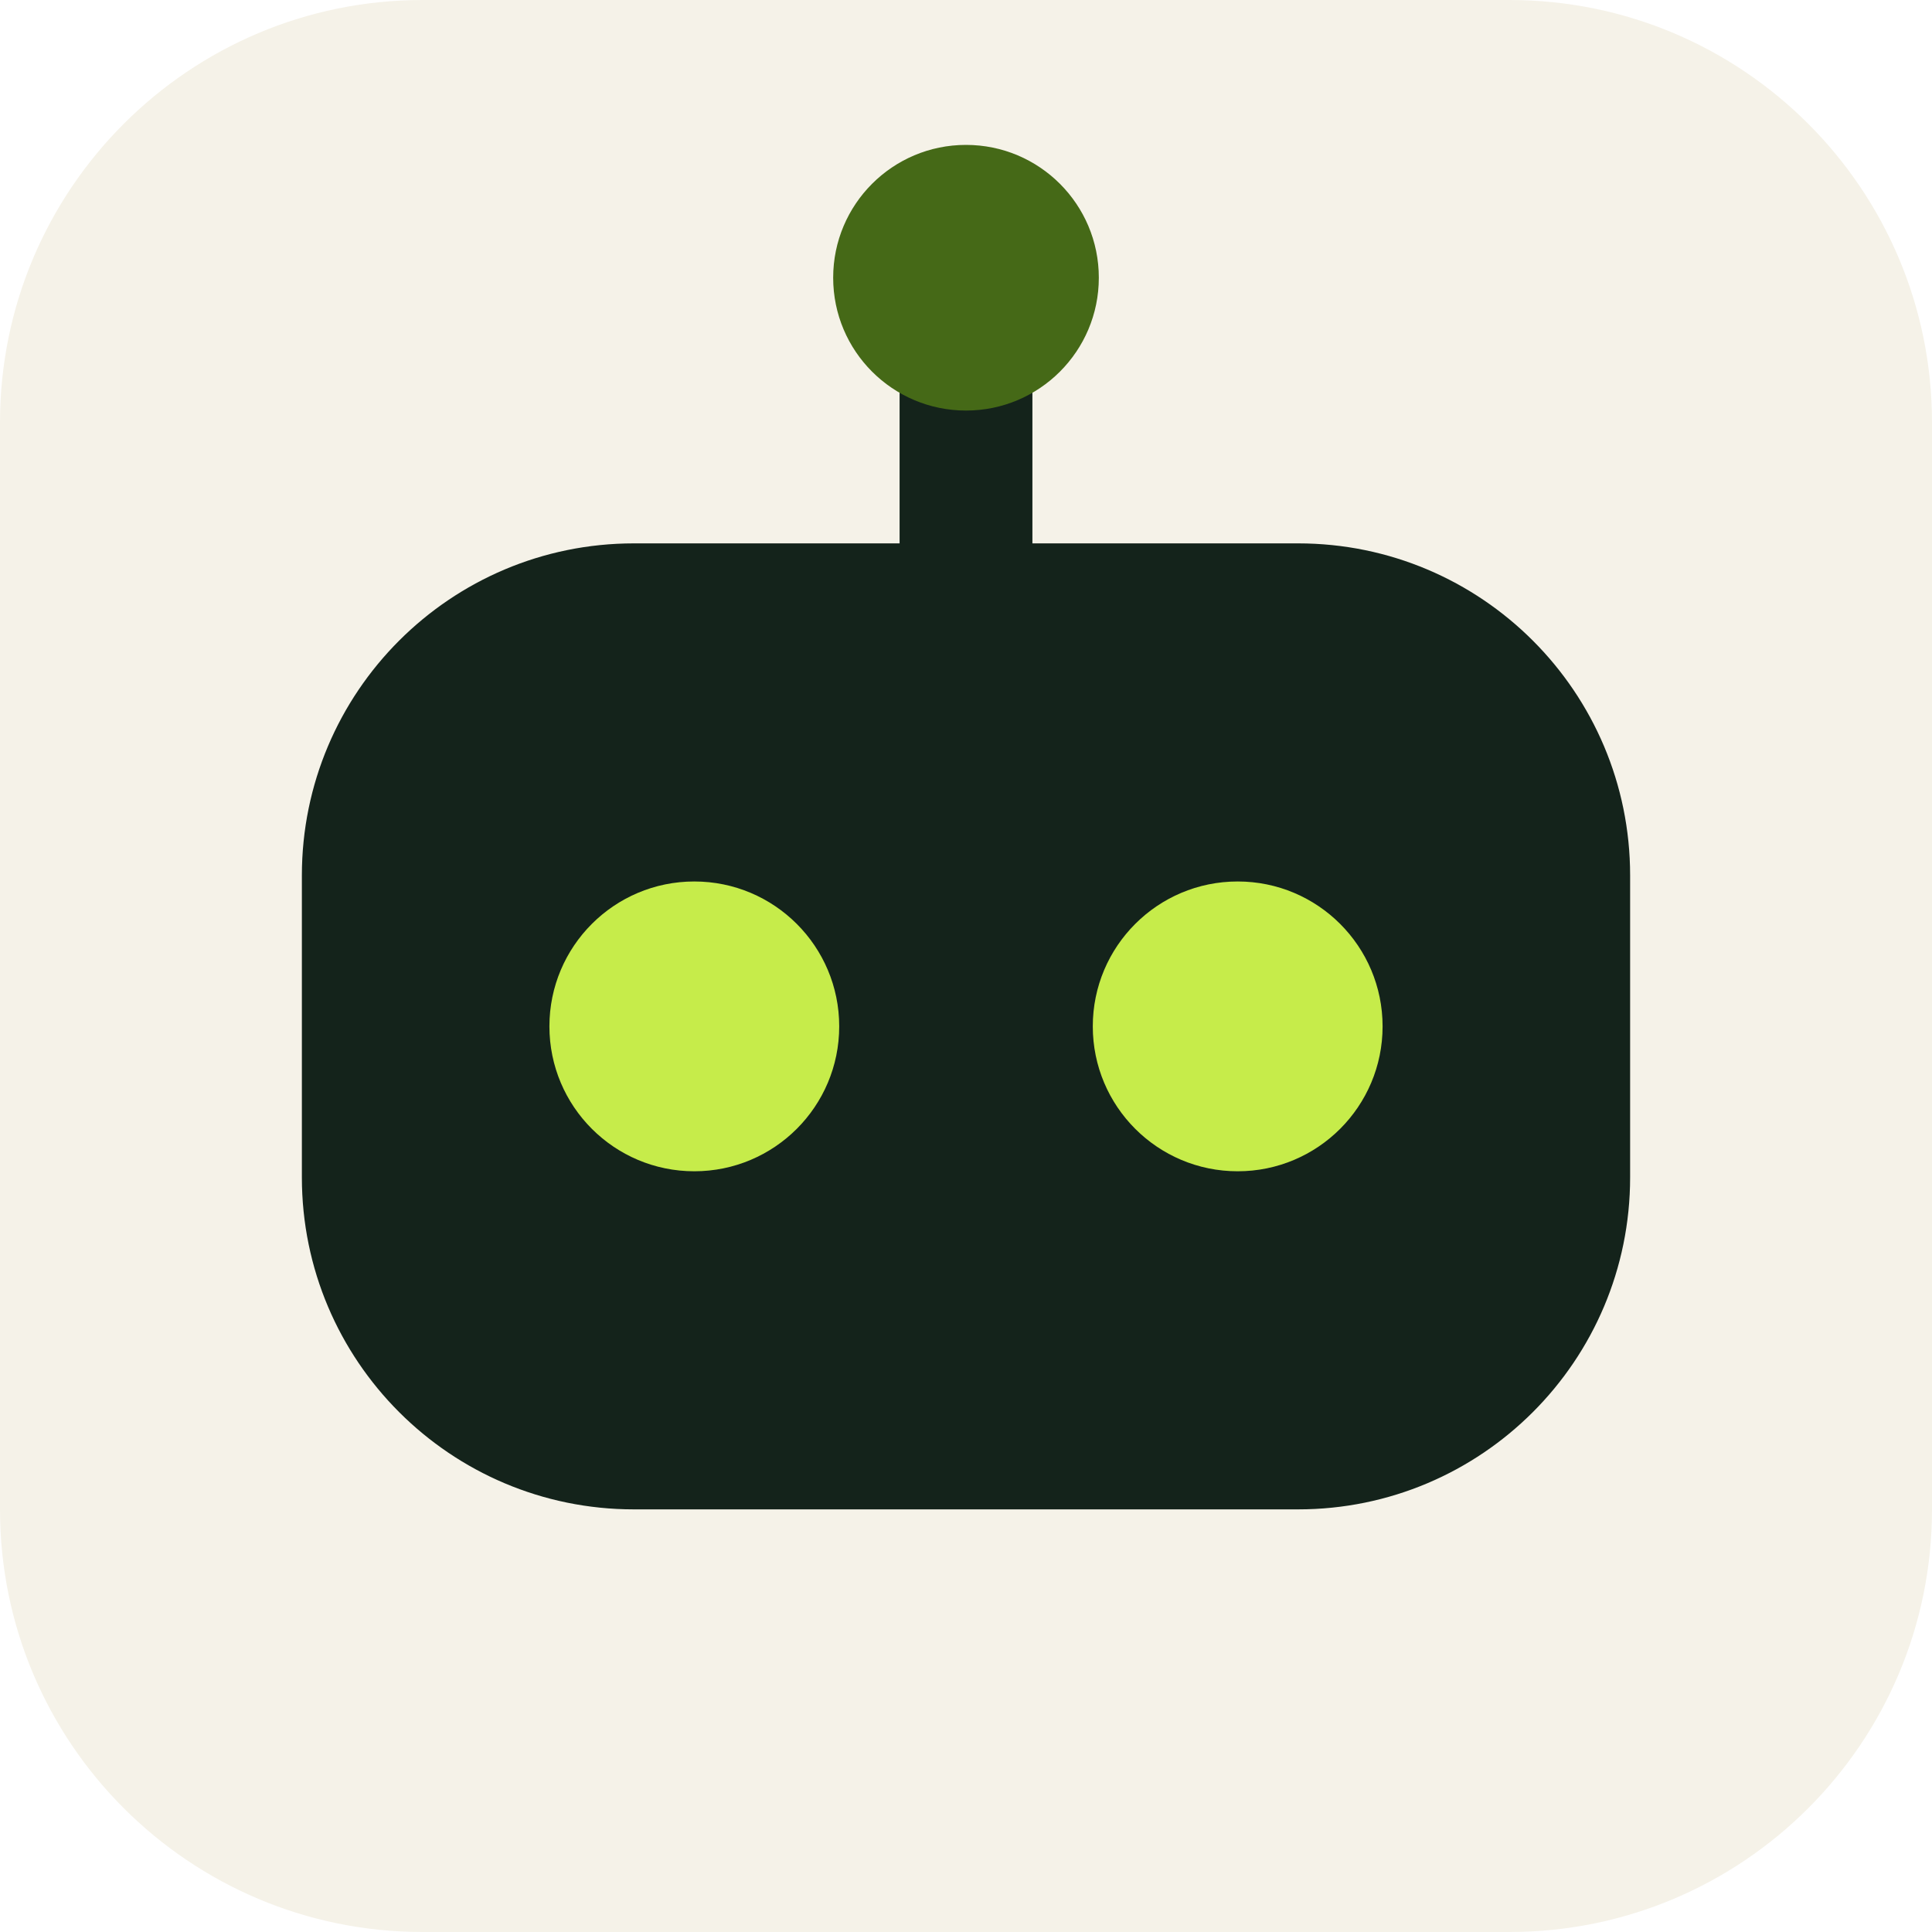
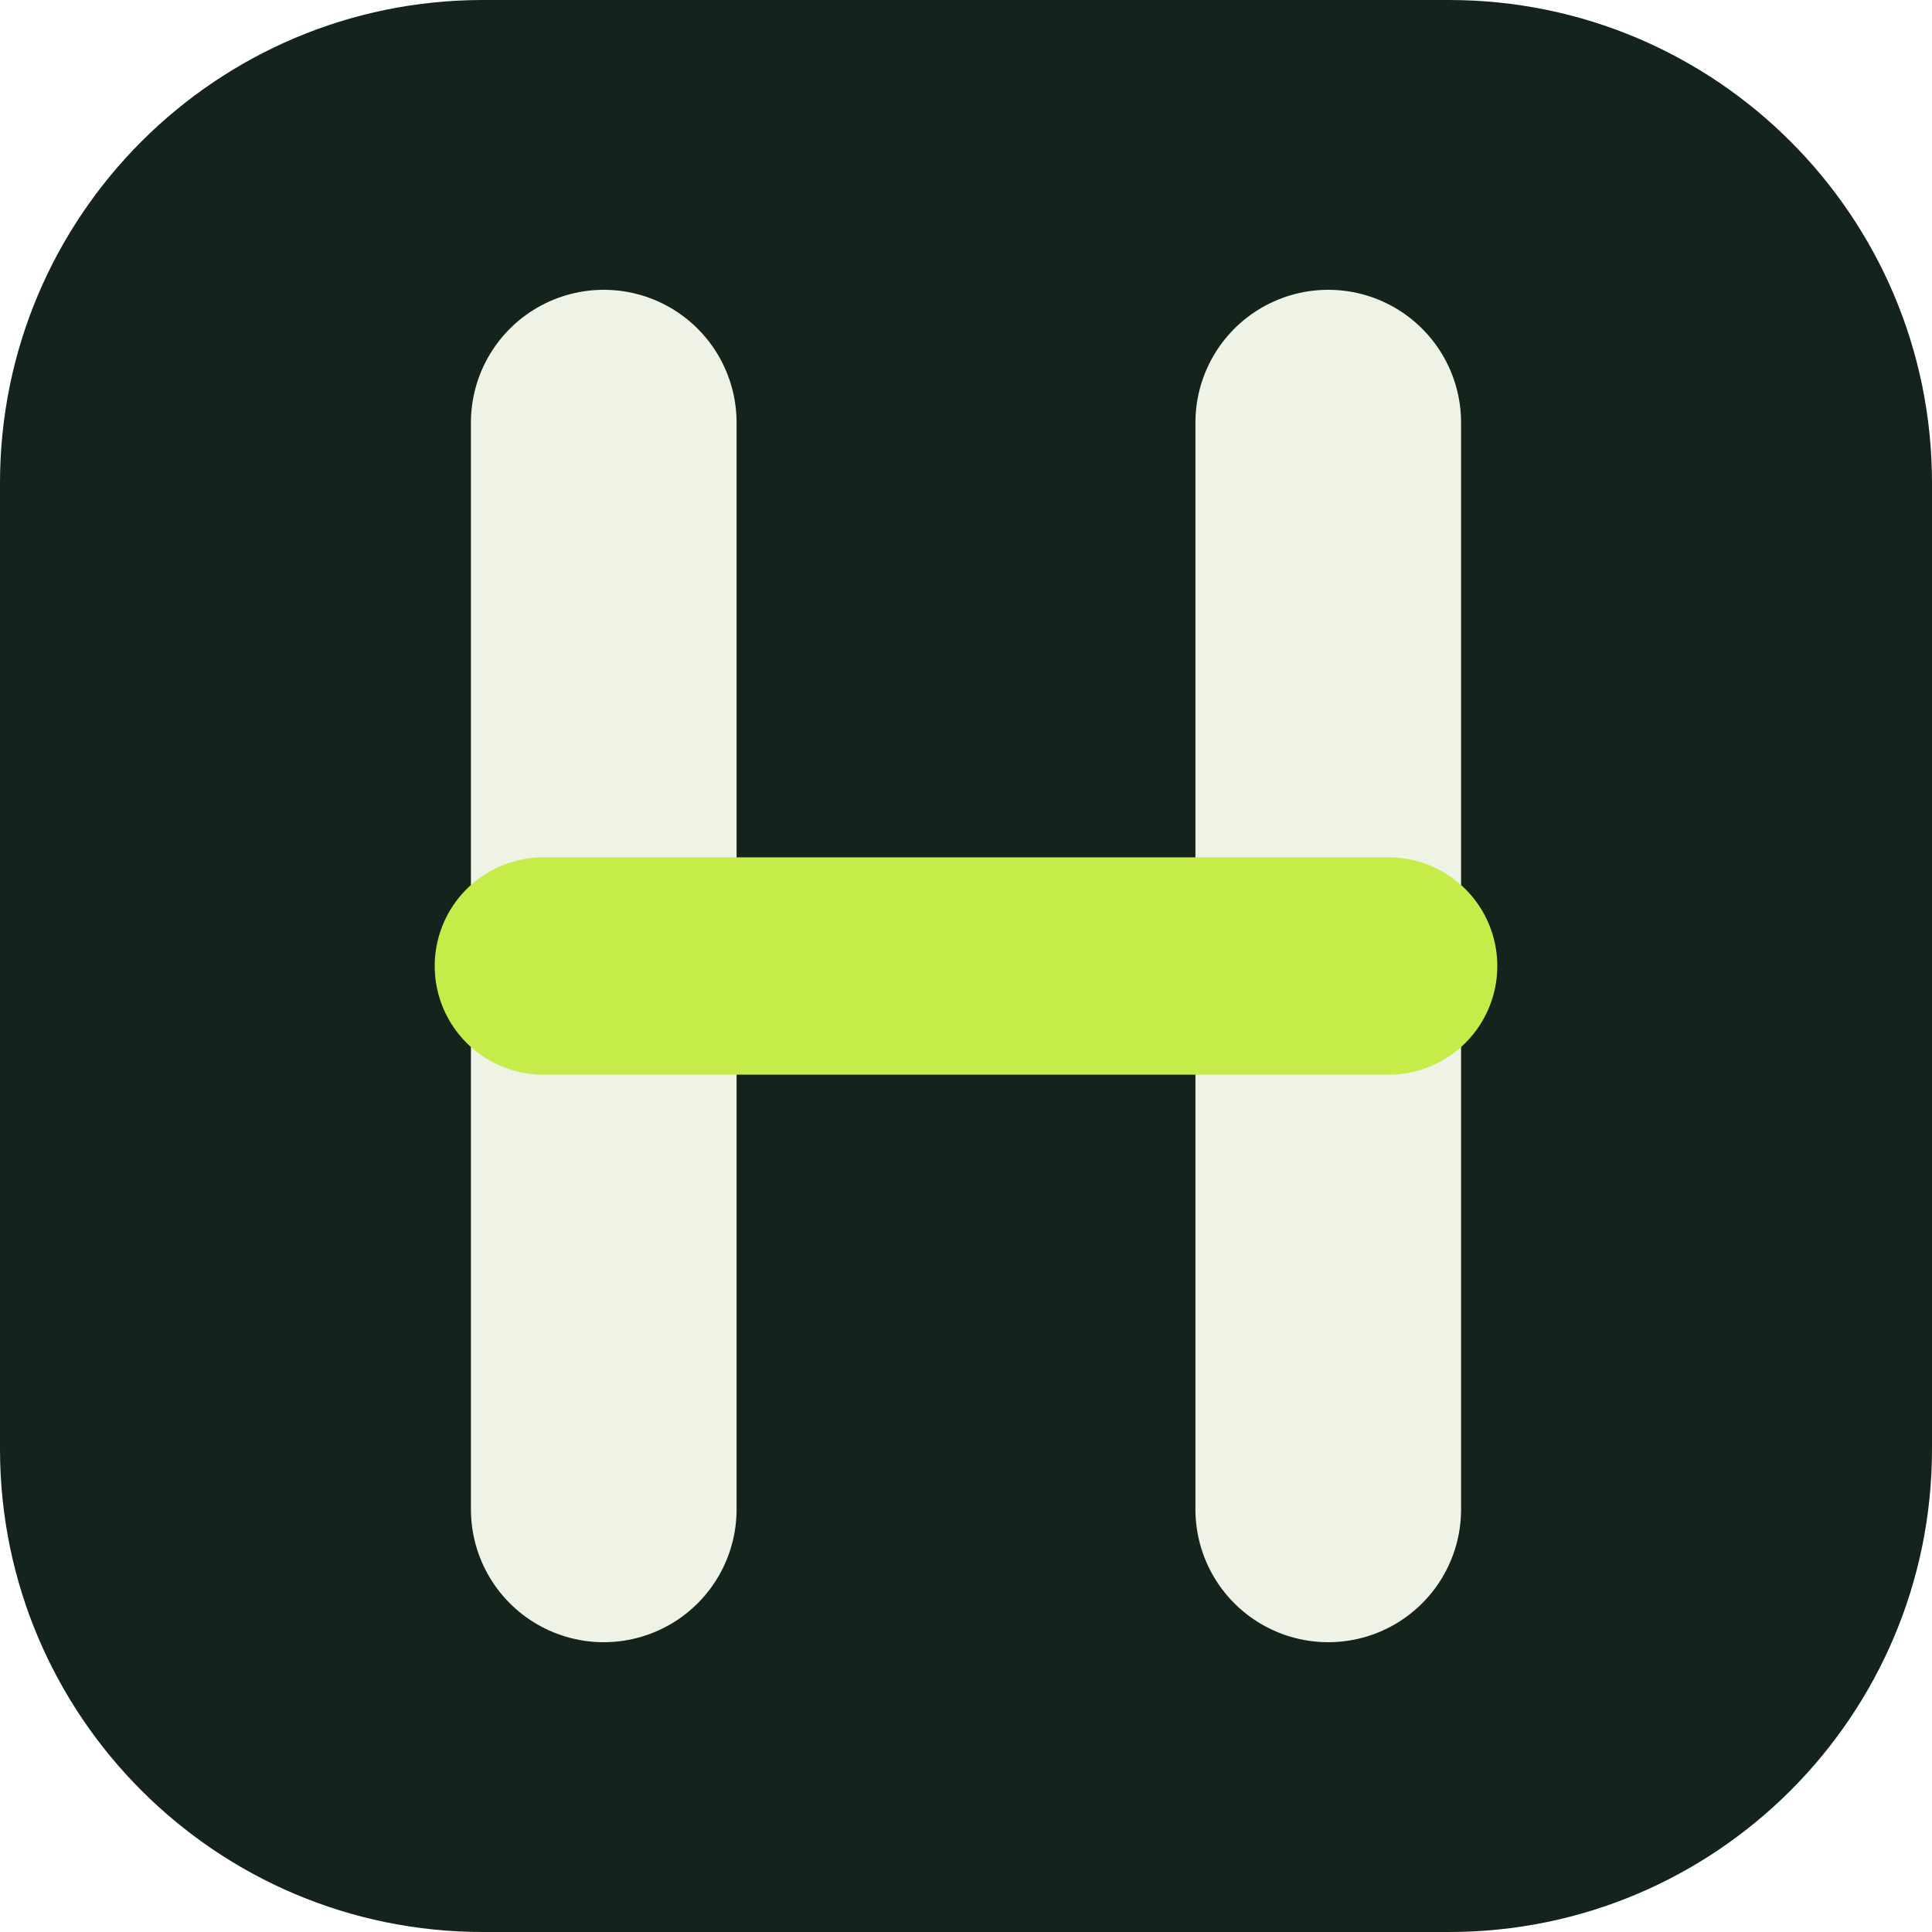
<svg xmlns="http://www.w3.org/2000/svg" viewBox="0 0 32 32">
-   <rect width="32" height="32" rx="7" fill="#f5f2e8" />
-   <path d="M16 9V6" stroke="#14231b" stroke-width="2.2" stroke-linecap="round" />
-   <circle cx="16" cy="4.6" r="2.2" fill="#456917" />
-   <rect x="5" y="9" width="22" height="16" rx="5.5" fill="#14231b" />
-   <circle cx="11.5" cy="17" r="2.4" fill="#c6ec4a" />
-   <circle cx="20.5" cy="17" r="2.4" fill="#c6ec4a" />
+   <rect width="32" height="32" rx="8" fill="#14231b" />
+   <g fill="none" stroke-linecap="round">
+     <path d="M10 7v18M22 7v18" stroke="#eff3e6" stroke-width="4.4" />
+     <path d="M9 16h14" stroke="#c6ec4a" stroke-width="3.6" />
+   </g>
</svg>
